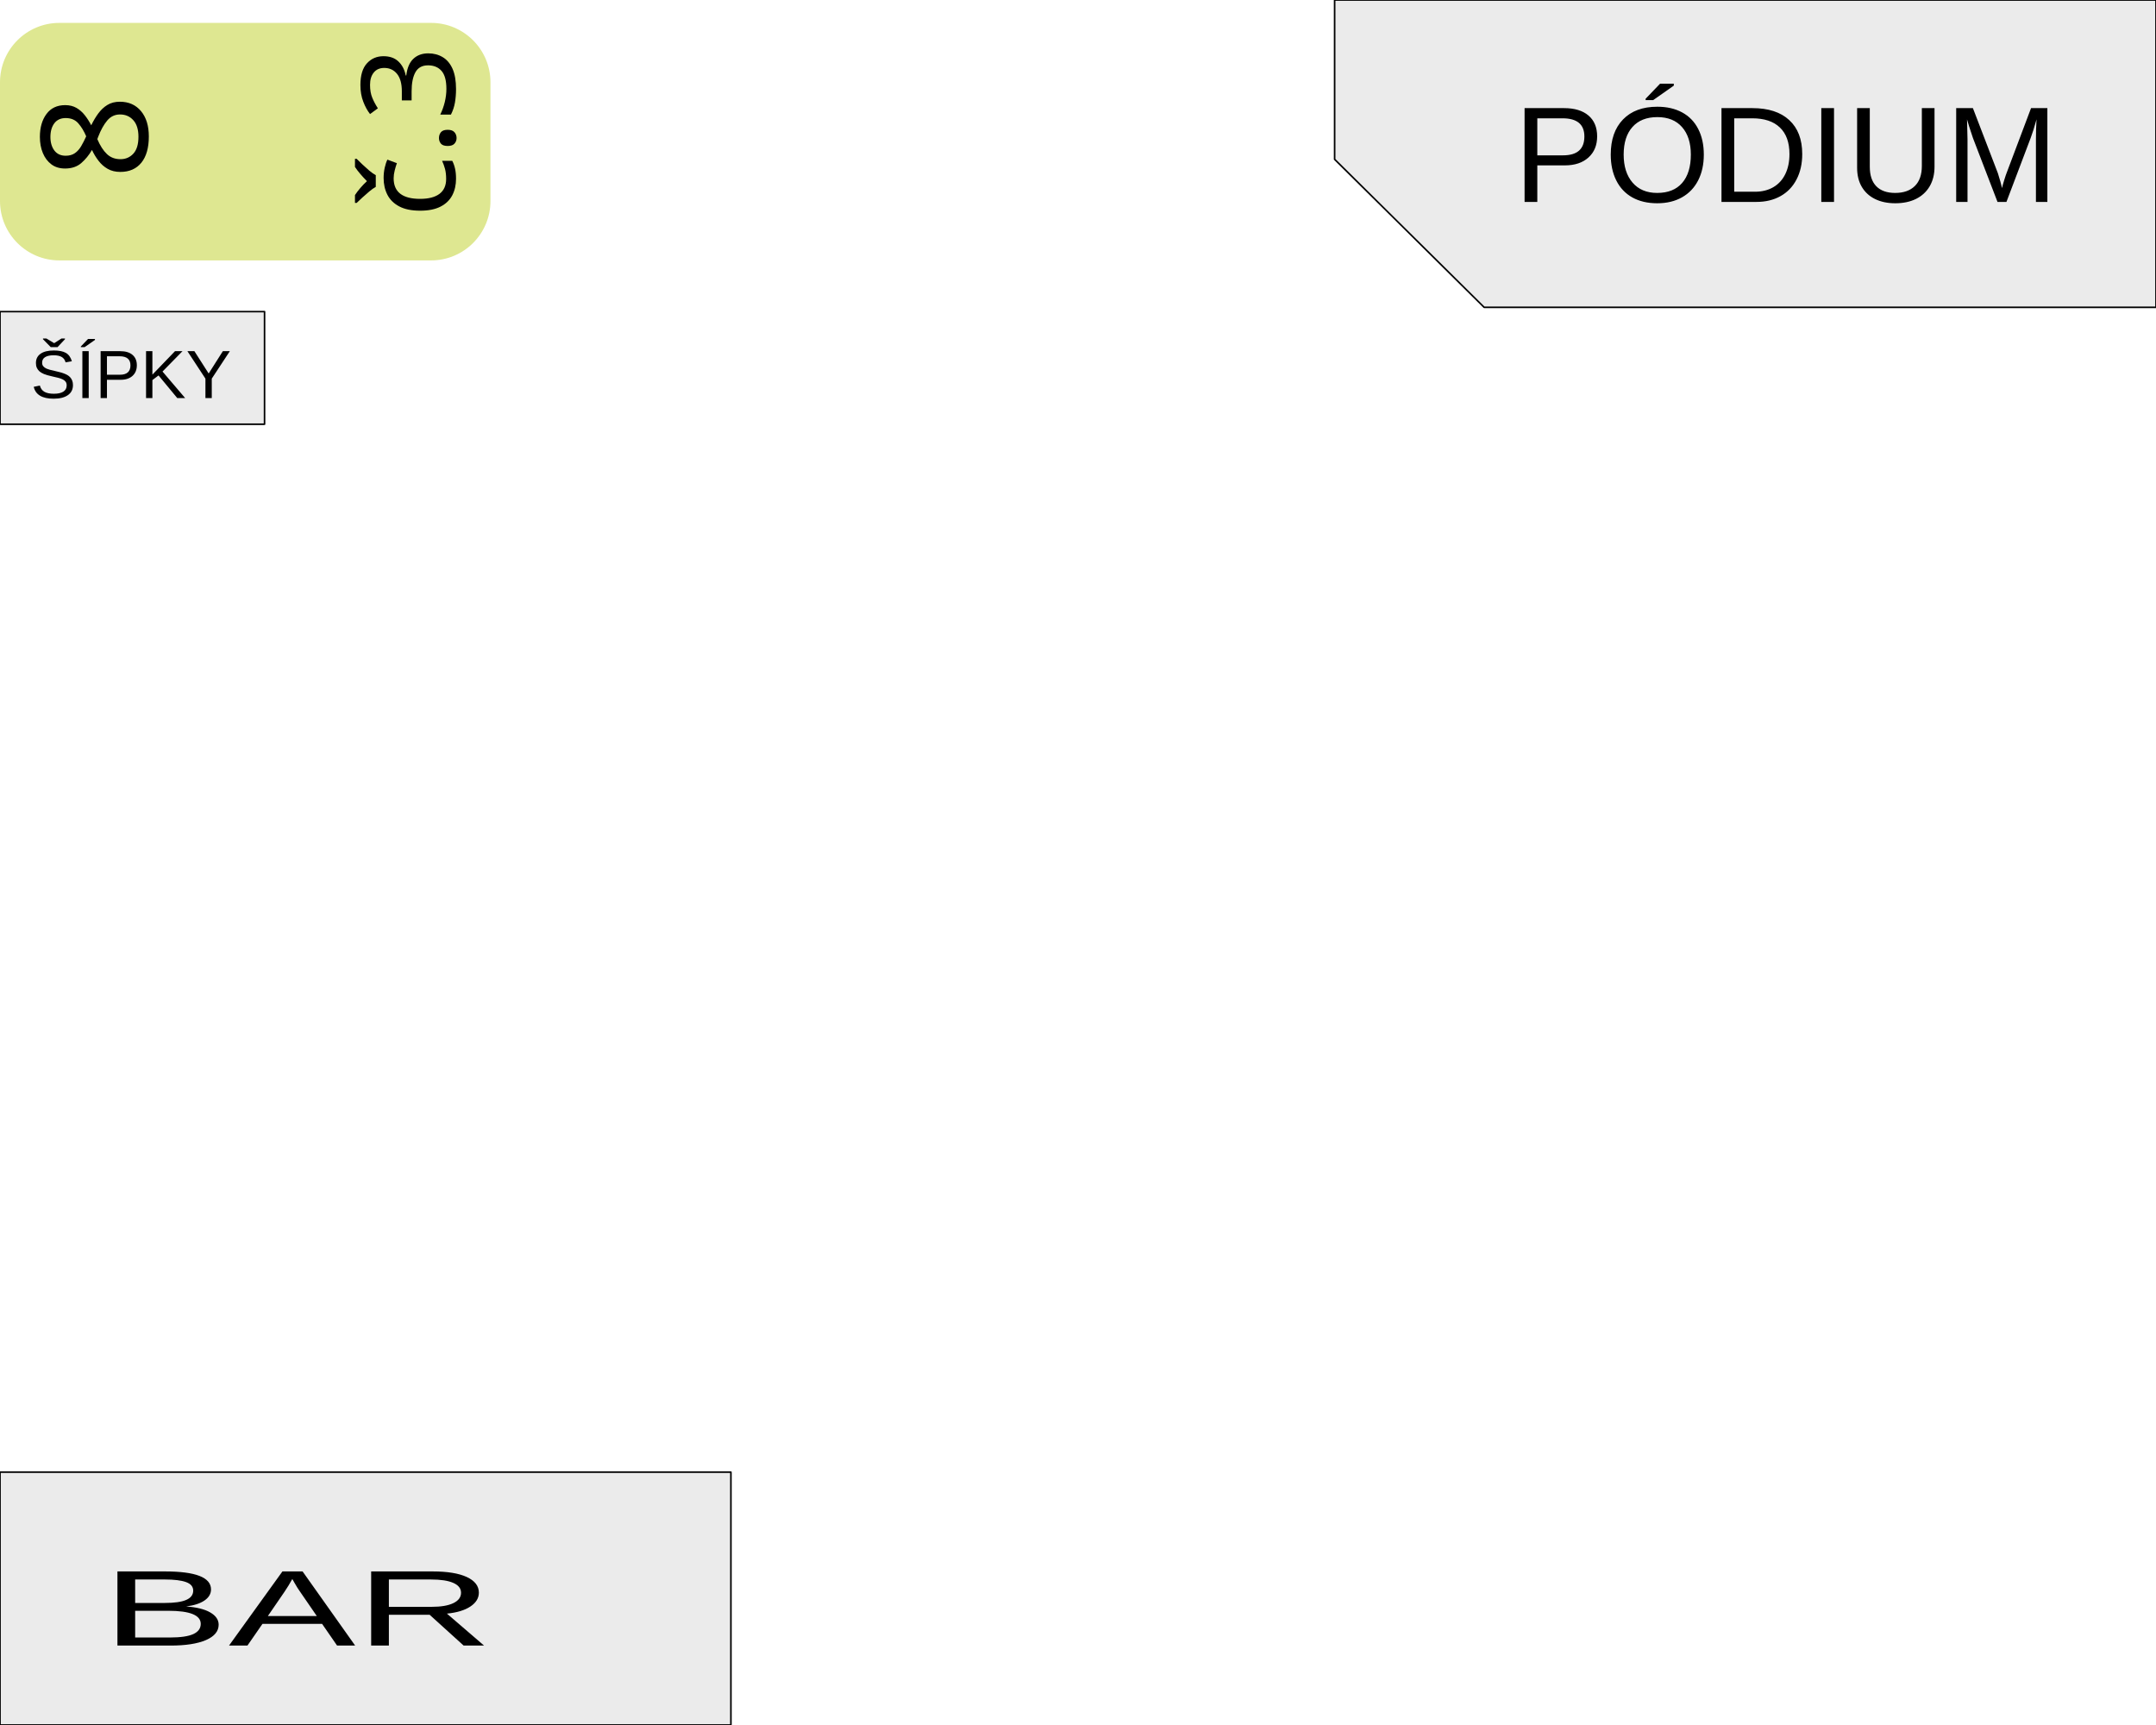
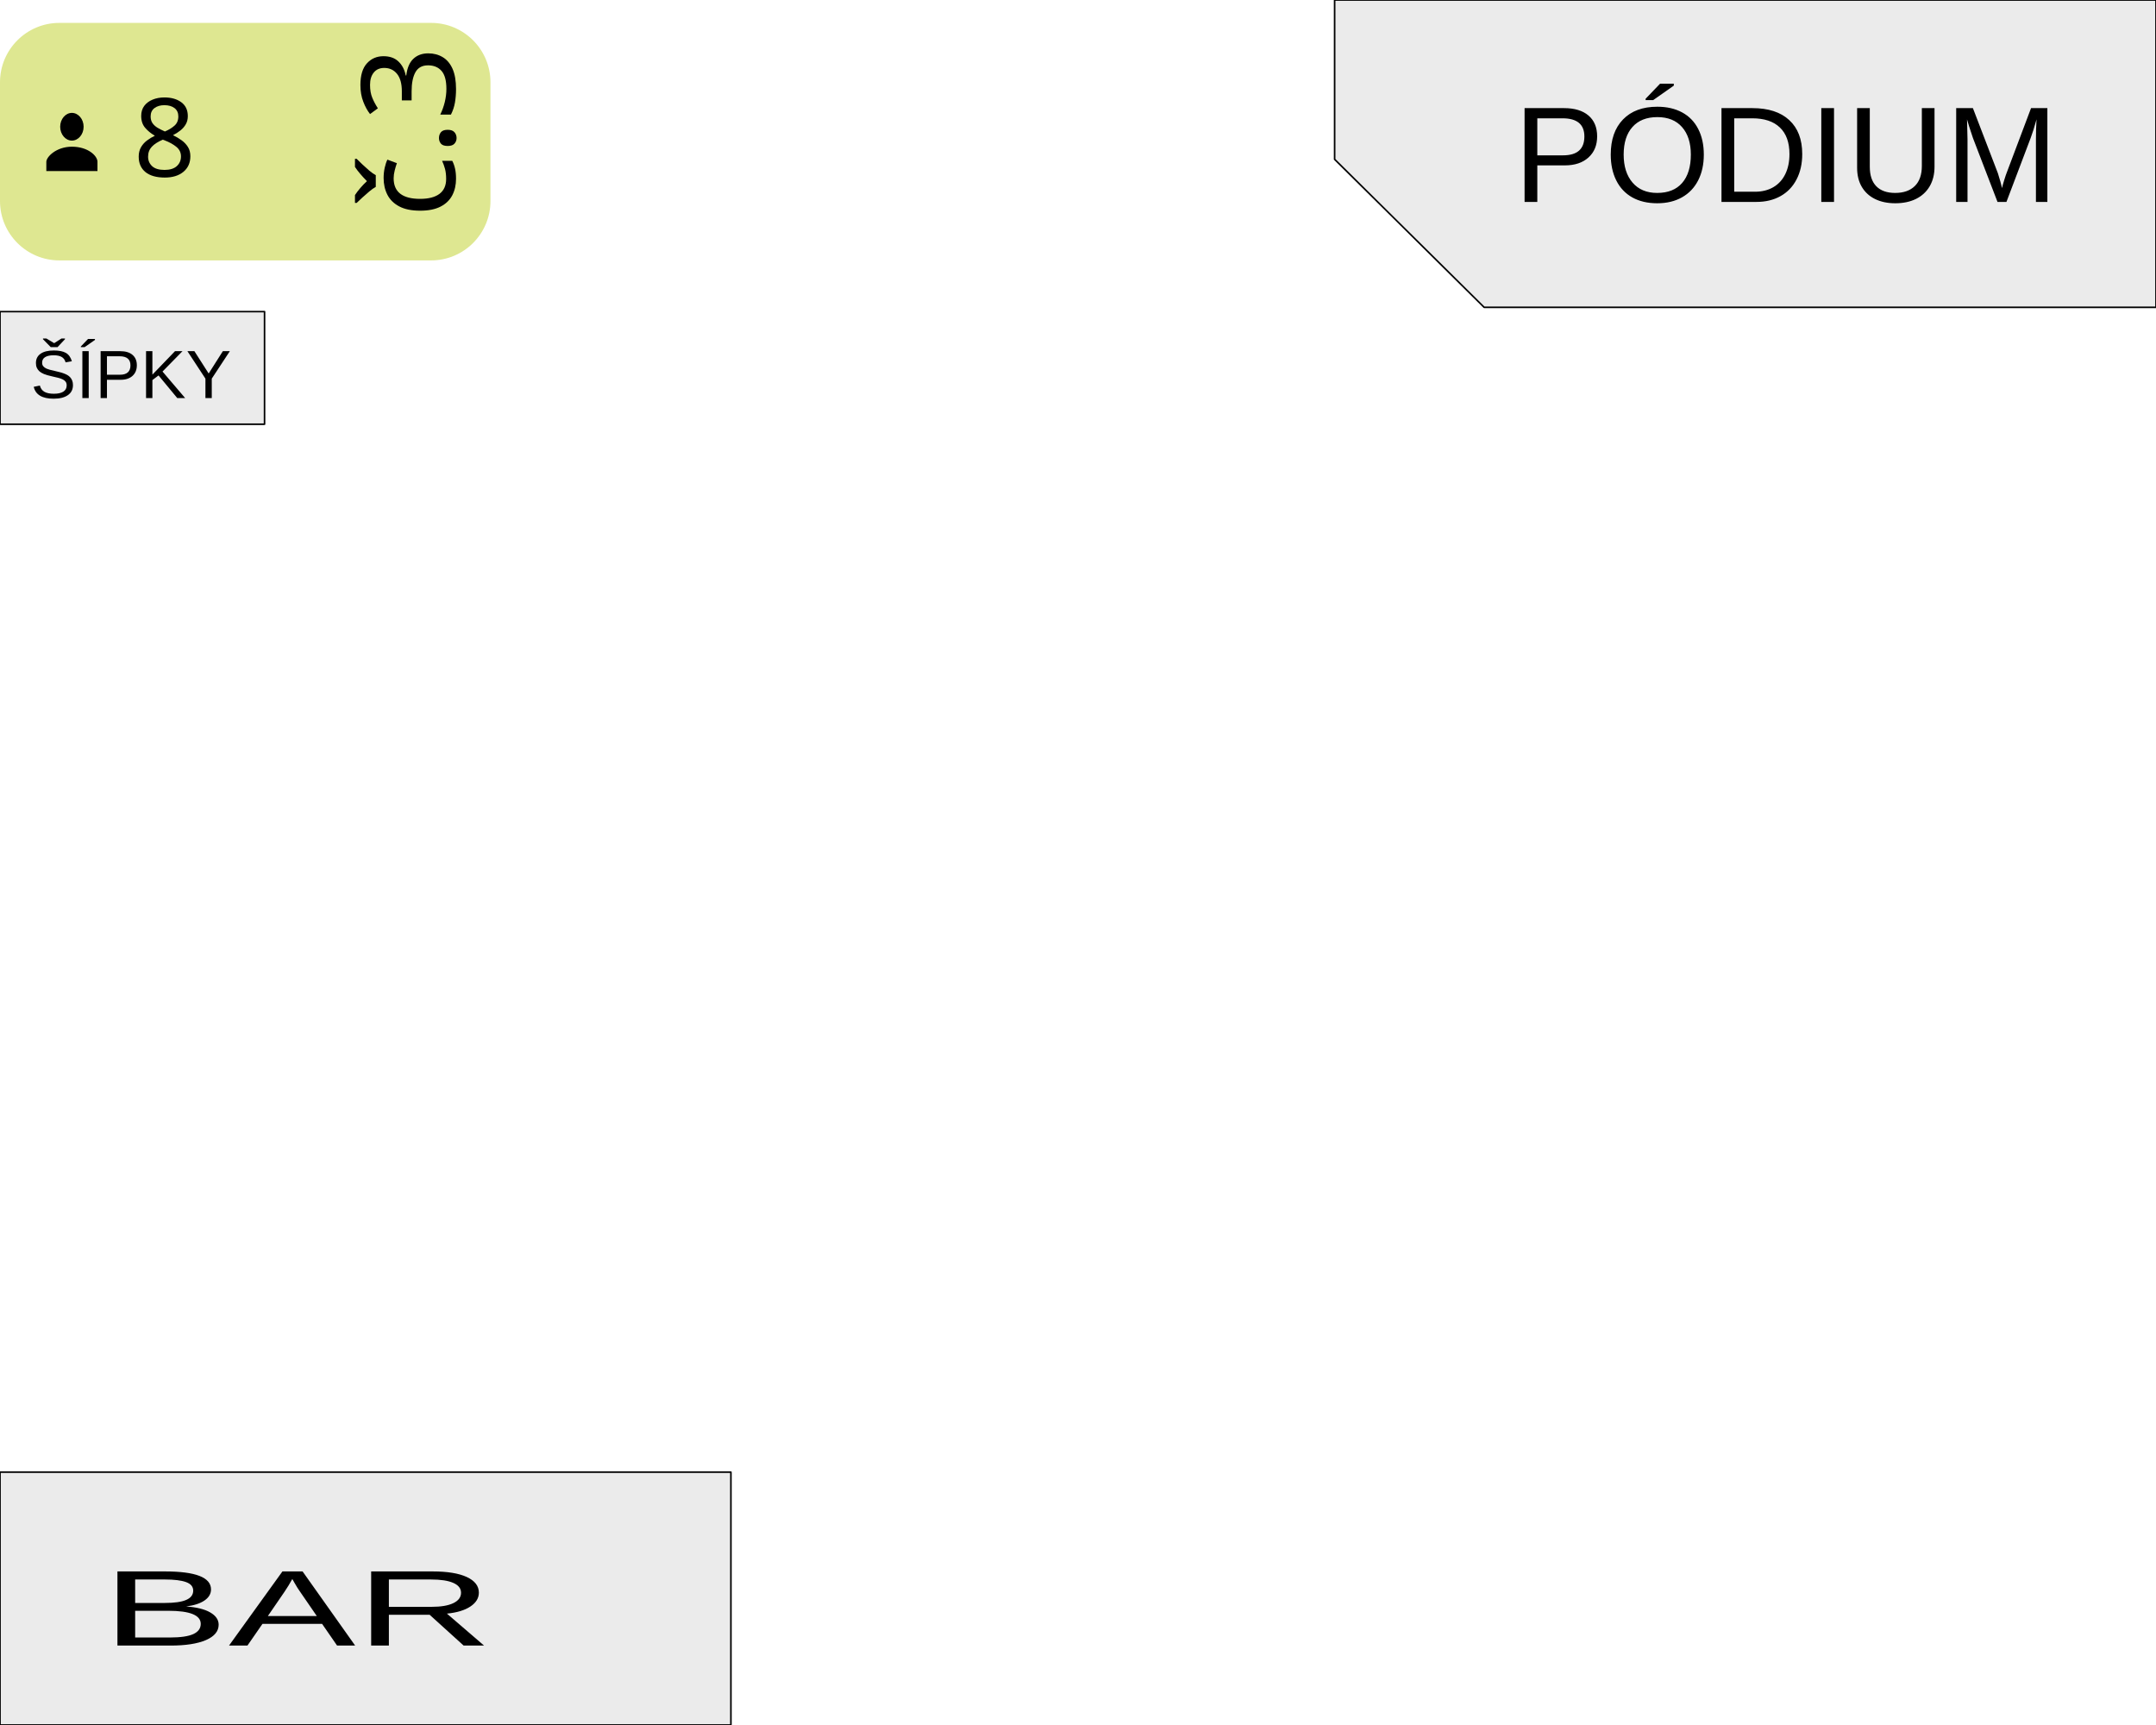
<svg xmlns="http://www.w3.org/2000/svg" width="100%" height="100%" viewBox="0 0 675 540" version="1.1" xml:space="preserve" style="fill-rule:evenodd;clip-rule:evenodd;stroke-linecap:round;stroke-linejoin:round;stroke-miterlimit:1.5;">
  <g id="T3">
    <path id="rectangleT3" d="M18.588,7.167l116.379,0c10.259,0 18.588,8.329 18.588,18.588l0,37.177c0,10.259 -8.329,18.588 -18.588,18.588l-116.379,-0c-10.259,0 -18.588,-8.329 -18.588,-18.588l0,-37.177c0,-10.259 8.329,-18.588 18.588,-18.588Z" style="fill:#dee791;" />
-     <g id="capacityT3" transform="matrix(0,-1,1,0,-3389.076,-313.5791)">
-       <g transform="matrix(46.47461,0,0,46.47461,-346.1224,3435.201)" />
-       <text x="-369.677px" y="3435.201px" style="font-family:'Calibri', sans-serif;font-size:46.475px;">8</text>
-     </g>
    <g id="numberT3" transform="matrix(0,-1,1,0,-2890.91,-154.2781)">
      <g transform="matrix(40.78021,0,0,40.78021,-174.2789,3033.279)" />
      <text x="-222.486px" y="3033.279px" style="font-family:'Calibri', sans-serif;font-size:40.78px;">č.3</text>
    </g>
+     <g id="capacityT3" transform="matrix(34.16459,0,0,34.16459,59.06944,55.23628)" />
+     <text x="41.754px" y="55.236px" style="font-family:'Calibri', sans-serif;font-size:34.165px;">8</text>
+     <path d="M22.51,44.015c2.013,0 3.669,-1.959 3.669,-4.339c0,-2.381 -1.656,-4.339 -3.669,-4.339c-2.013,0 -3.669,1.959 -3.669,4.339c0,2.381 1.656,4.339 3.669,4.339Zm0,1.907c-4.878,0 -8.005,3.184 -8.005,4.734l0,2.895l16.011,0l0,-2.895c0,-1.875 -2.961,-4.734 -8.005,-4.734Z" style="fill-rule:nonzero;" />
  </g>
  <g id="nonClick">
    <rect x="0" y="97.551" width="82.823" height="35.247" style="fill:#ebebeb;stroke:#000;stroke-width:0.5px;" />
    <g transform="matrix(21.33333,0,0,21.33333,72.4376,124.6068)" />
    <text x="9.594px" y="124.607px" style="font-family:'ArialMT', 'Arial', sans-serif;font-size:21.333px;">ŠÍPKY</text>
    <path d="M675,96.208l-210.342,0l-46.815,-46.332l0,-49.876l257.157,0l0,96.208Z" style="fill:#ebebeb;stroke:#000;stroke-width:0.5px;" />
    <g transform="matrix(42.66667,0,0,42.66667,644.4839,63.2081)" />
    <text x="473.817px" y="63.208px" style="font-family:'ArialMT', 'Arial', sans-serif;font-size:42.667px;">PÓDIUM</text>
    <rect x="0" y="460.838" width="228.832" height="79.162" style="fill:#ebebeb;stroke:#000;stroke-width:0.5px;" />
    <g transform="matrix(1,0,0,0.56646,0,46.9671)">
      <g transform="matrix(59.54466,0,0,59.54466,154.312,826.4766)" />
      <text x="31.879px" y="826.477px" style="font-family:'ArialMT', 'Arial', sans-serif;font-size:59.545px;">BAR</text>
    </g>
  </g>
</svg>
